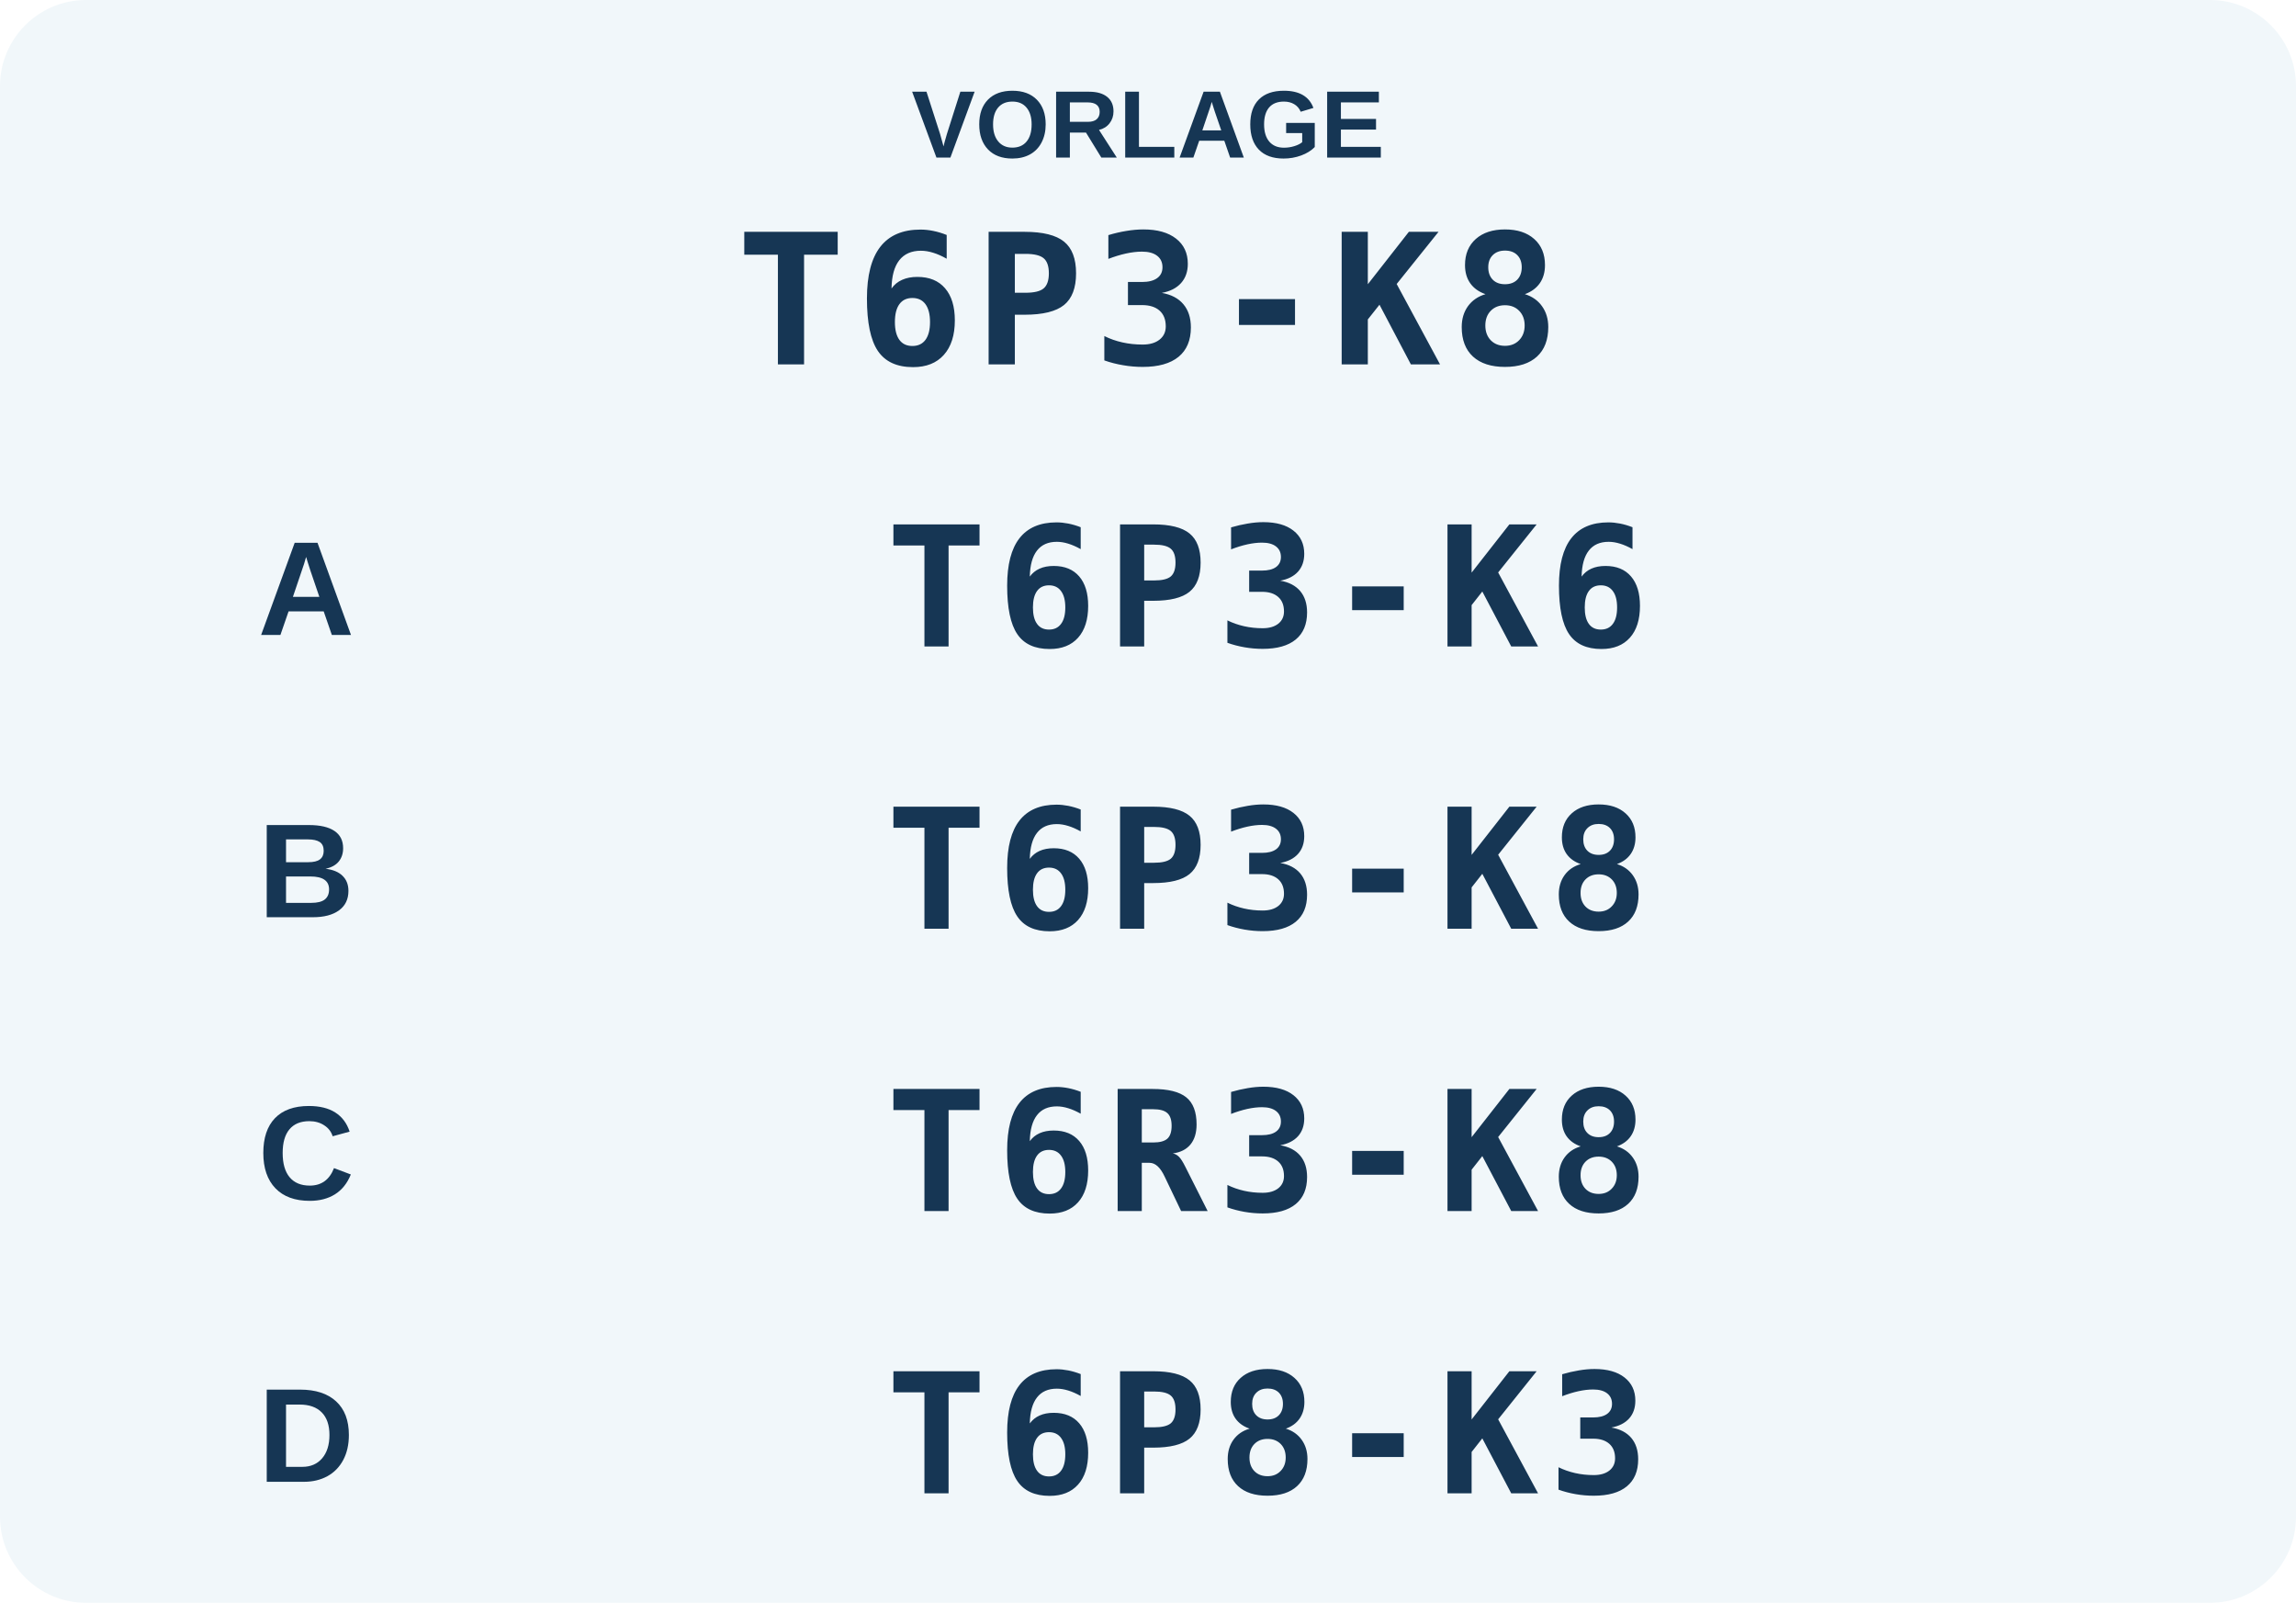
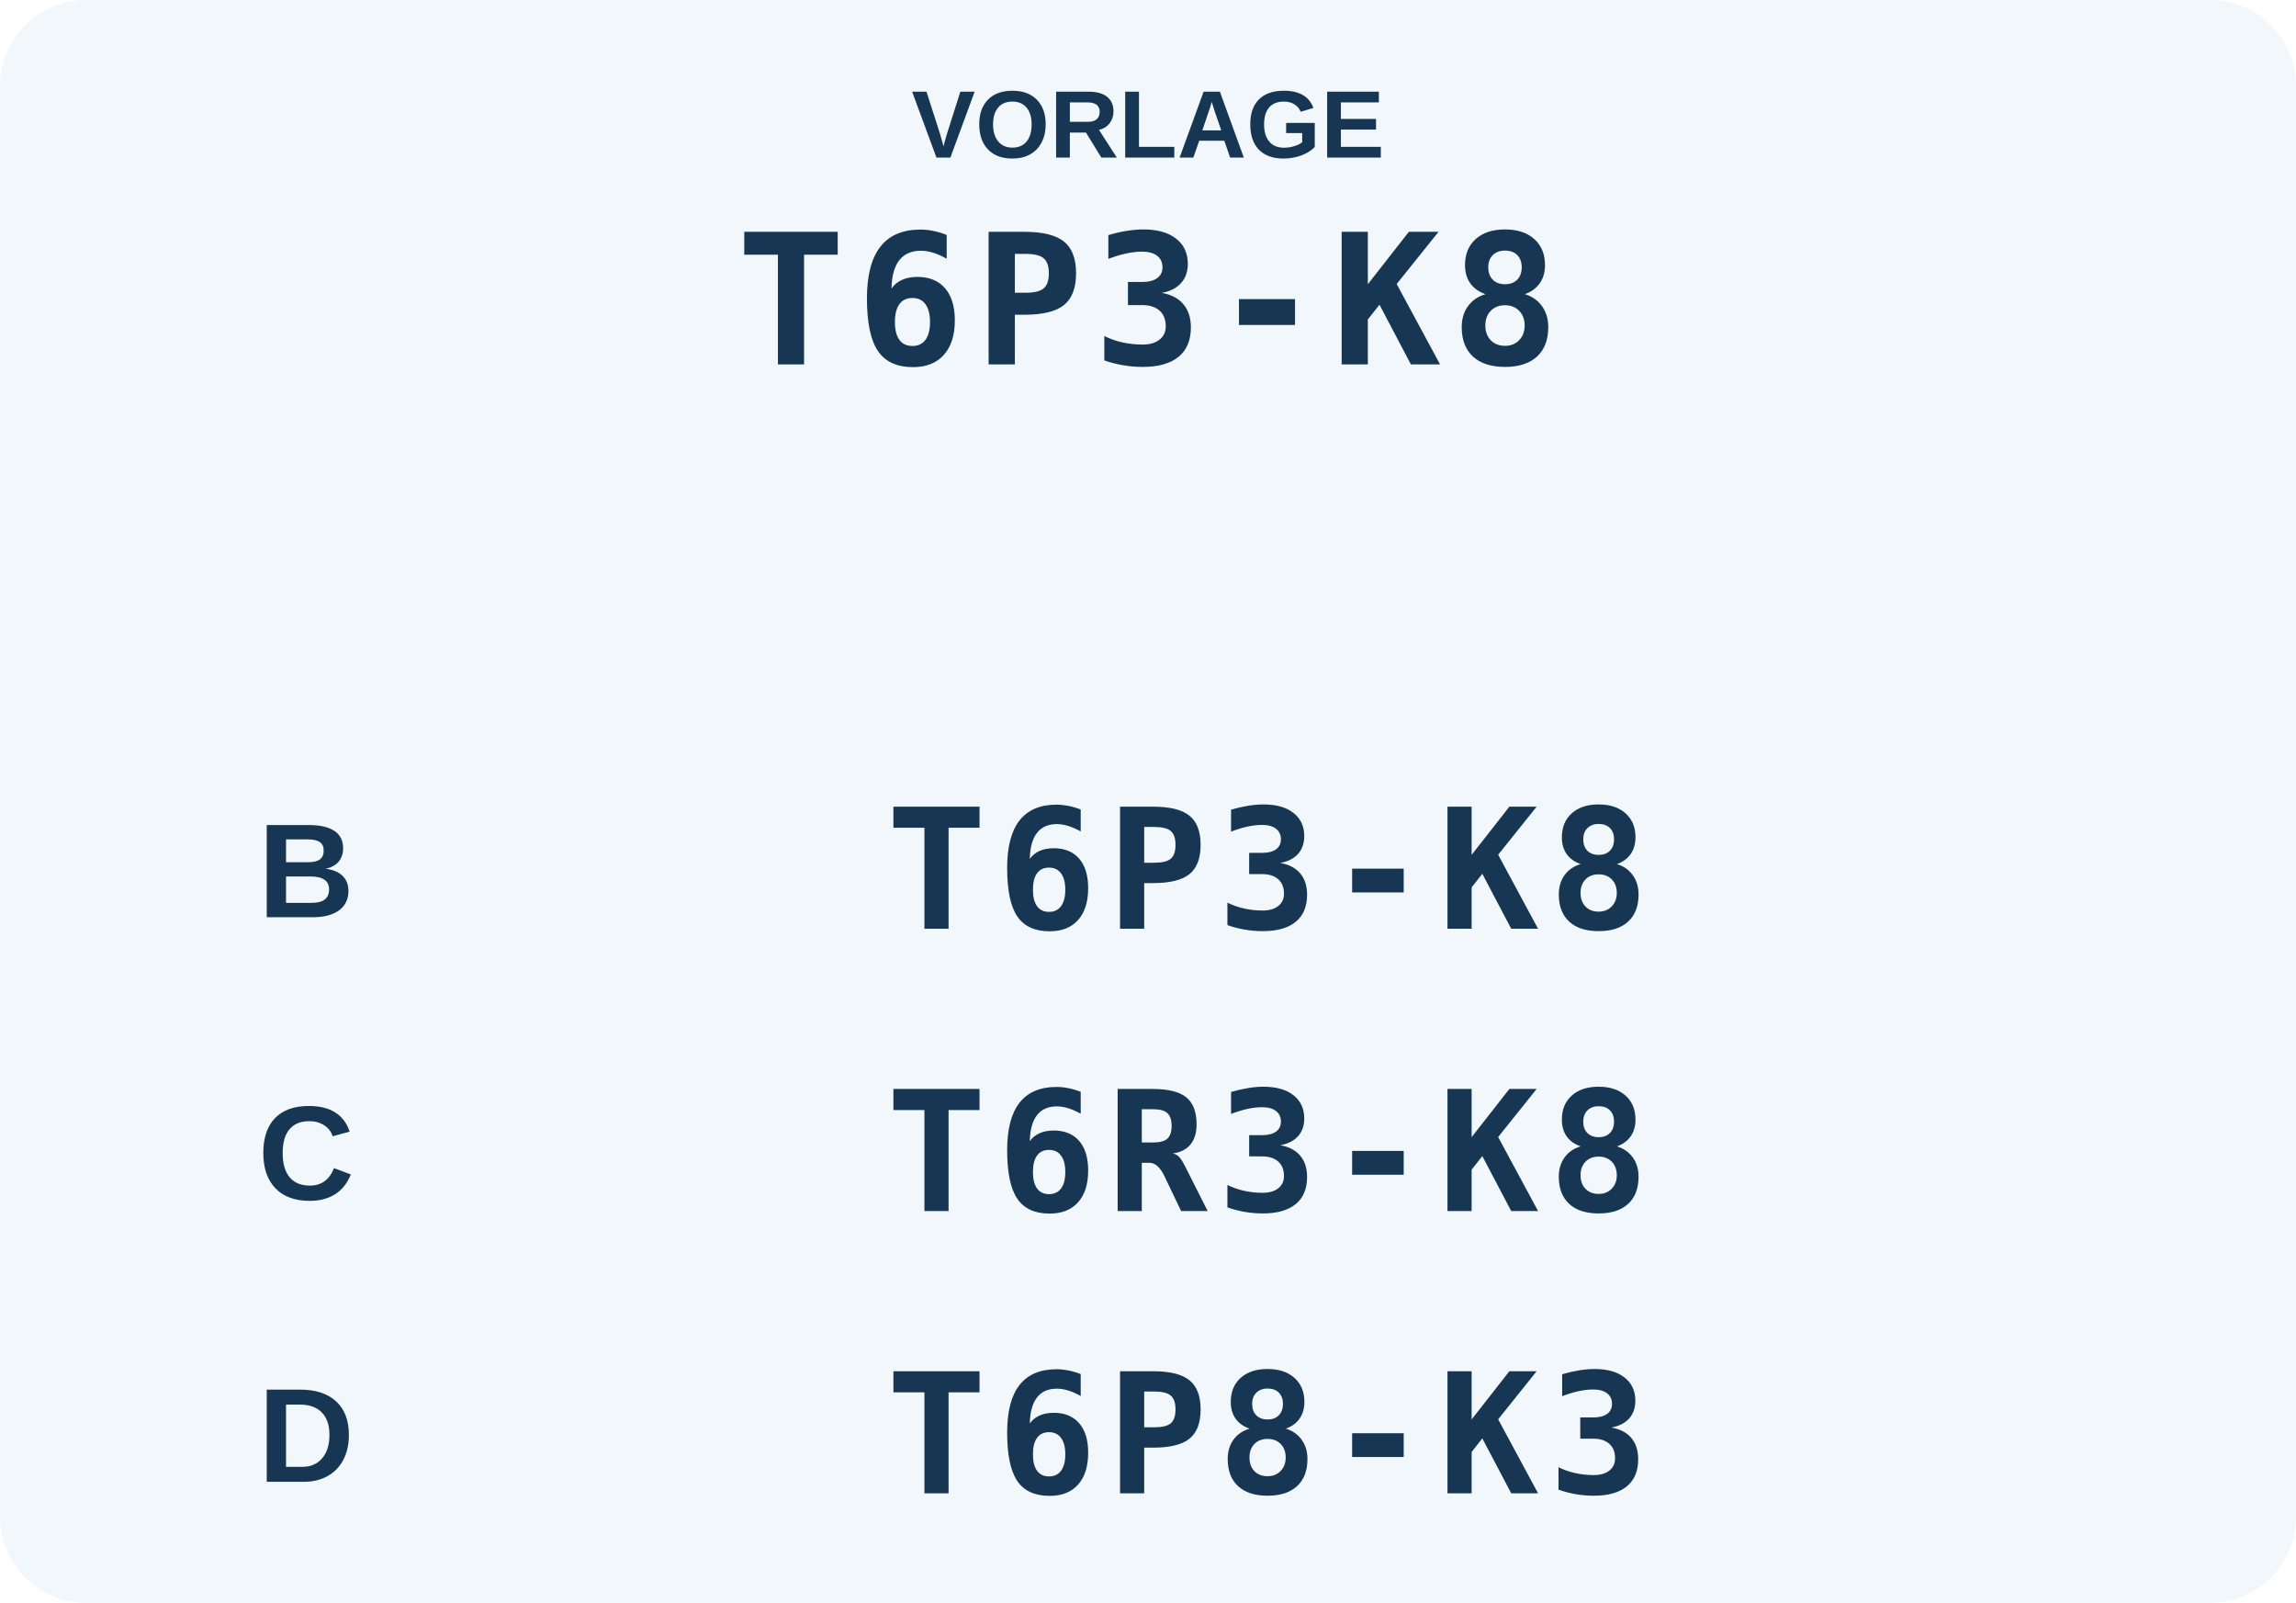
<svg xmlns="http://www.w3.org/2000/svg" viewBox="0 0 480 335" width="480" height="335">
  <rect width="480" height="335" rx="18" fill="#f1f7fa" />
  <text x="240" y="26" text-anchor="middle" dominant-baseline="central" font-family="Arial, sans-serif" font-size="20" font-weight="700" fill="#163654">VORLAGE</text>
  <text x="240" y="63" text-anchor="middle" dominant-baseline="central" font-family="Arial, sans-serif" font-size="38" font-weight="700" fill="#163654" style="font-family:monospace;letter-spacing:2px">T6P3-K8</text>
-   <g transform="translate(240 123) scale(1)" data-row="A">
-     <text x="-176" y="0" text-anchor="middle" dominant-baseline="central" font-family="Arial, sans-serif" font-size="28" font-weight="700" fill="#163654">A</text>
-     <text x="25" y="0" text-anchor="middle" dominant-baseline="central" font-family="Arial, sans-serif" font-size="35" font-weight="700" fill="#163654" style="font-family:monospace;letter-spacing:2px">T6P3-K6</text>
-   </g>
  <g transform="translate(240 182) scale(1)" data-row="B">
    <text x="-176" y="0" text-anchor="middle" dominant-baseline="central" font-family="Arial, sans-serif" font-size="28" font-weight="700" fill="#163654">B</text>
    <text x="25" y="0" text-anchor="middle" dominant-baseline="central" font-family="Arial, sans-serif" font-size="35" font-weight="700" fill="#163654" style="font-family:monospace;letter-spacing:2px">T6P3-K8</text>
  </g>
  <g transform="translate(240 241) scale(1)" data-row="C">
    <text x="-176" y="0" text-anchor="middle" dominant-baseline="central" font-family="Arial, sans-serif" font-size="28" font-weight="700" fill="#163654">C</text>
    <text x="25" y="0" text-anchor="middle" dominant-baseline="central" font-family="Arial, sans-serif" font-size="35" font-weight="700" fill="#163654" style="font-family:monospace;letter-spacing:2px">T6R3-K8</text>
  </g>
  <g transform="translate(240 300) scale(1)" data-row="D">
    <text x="-176" y="0" text-anchor="middle" dominant-baseline="central" font-family="Arial, sans-serif" font-size="28" font-weight="700" fill="#163654">D</text>
    <text x="25" y="0" text-anchor="middle" dominant-baseline="central" font-family="Arial, sans-serif" font-size="35" font-weight="700" fill="#163654" style="font-family:monospace;letter-spacing:2px">T6P8-K3</text>
  </g>
</svg>
